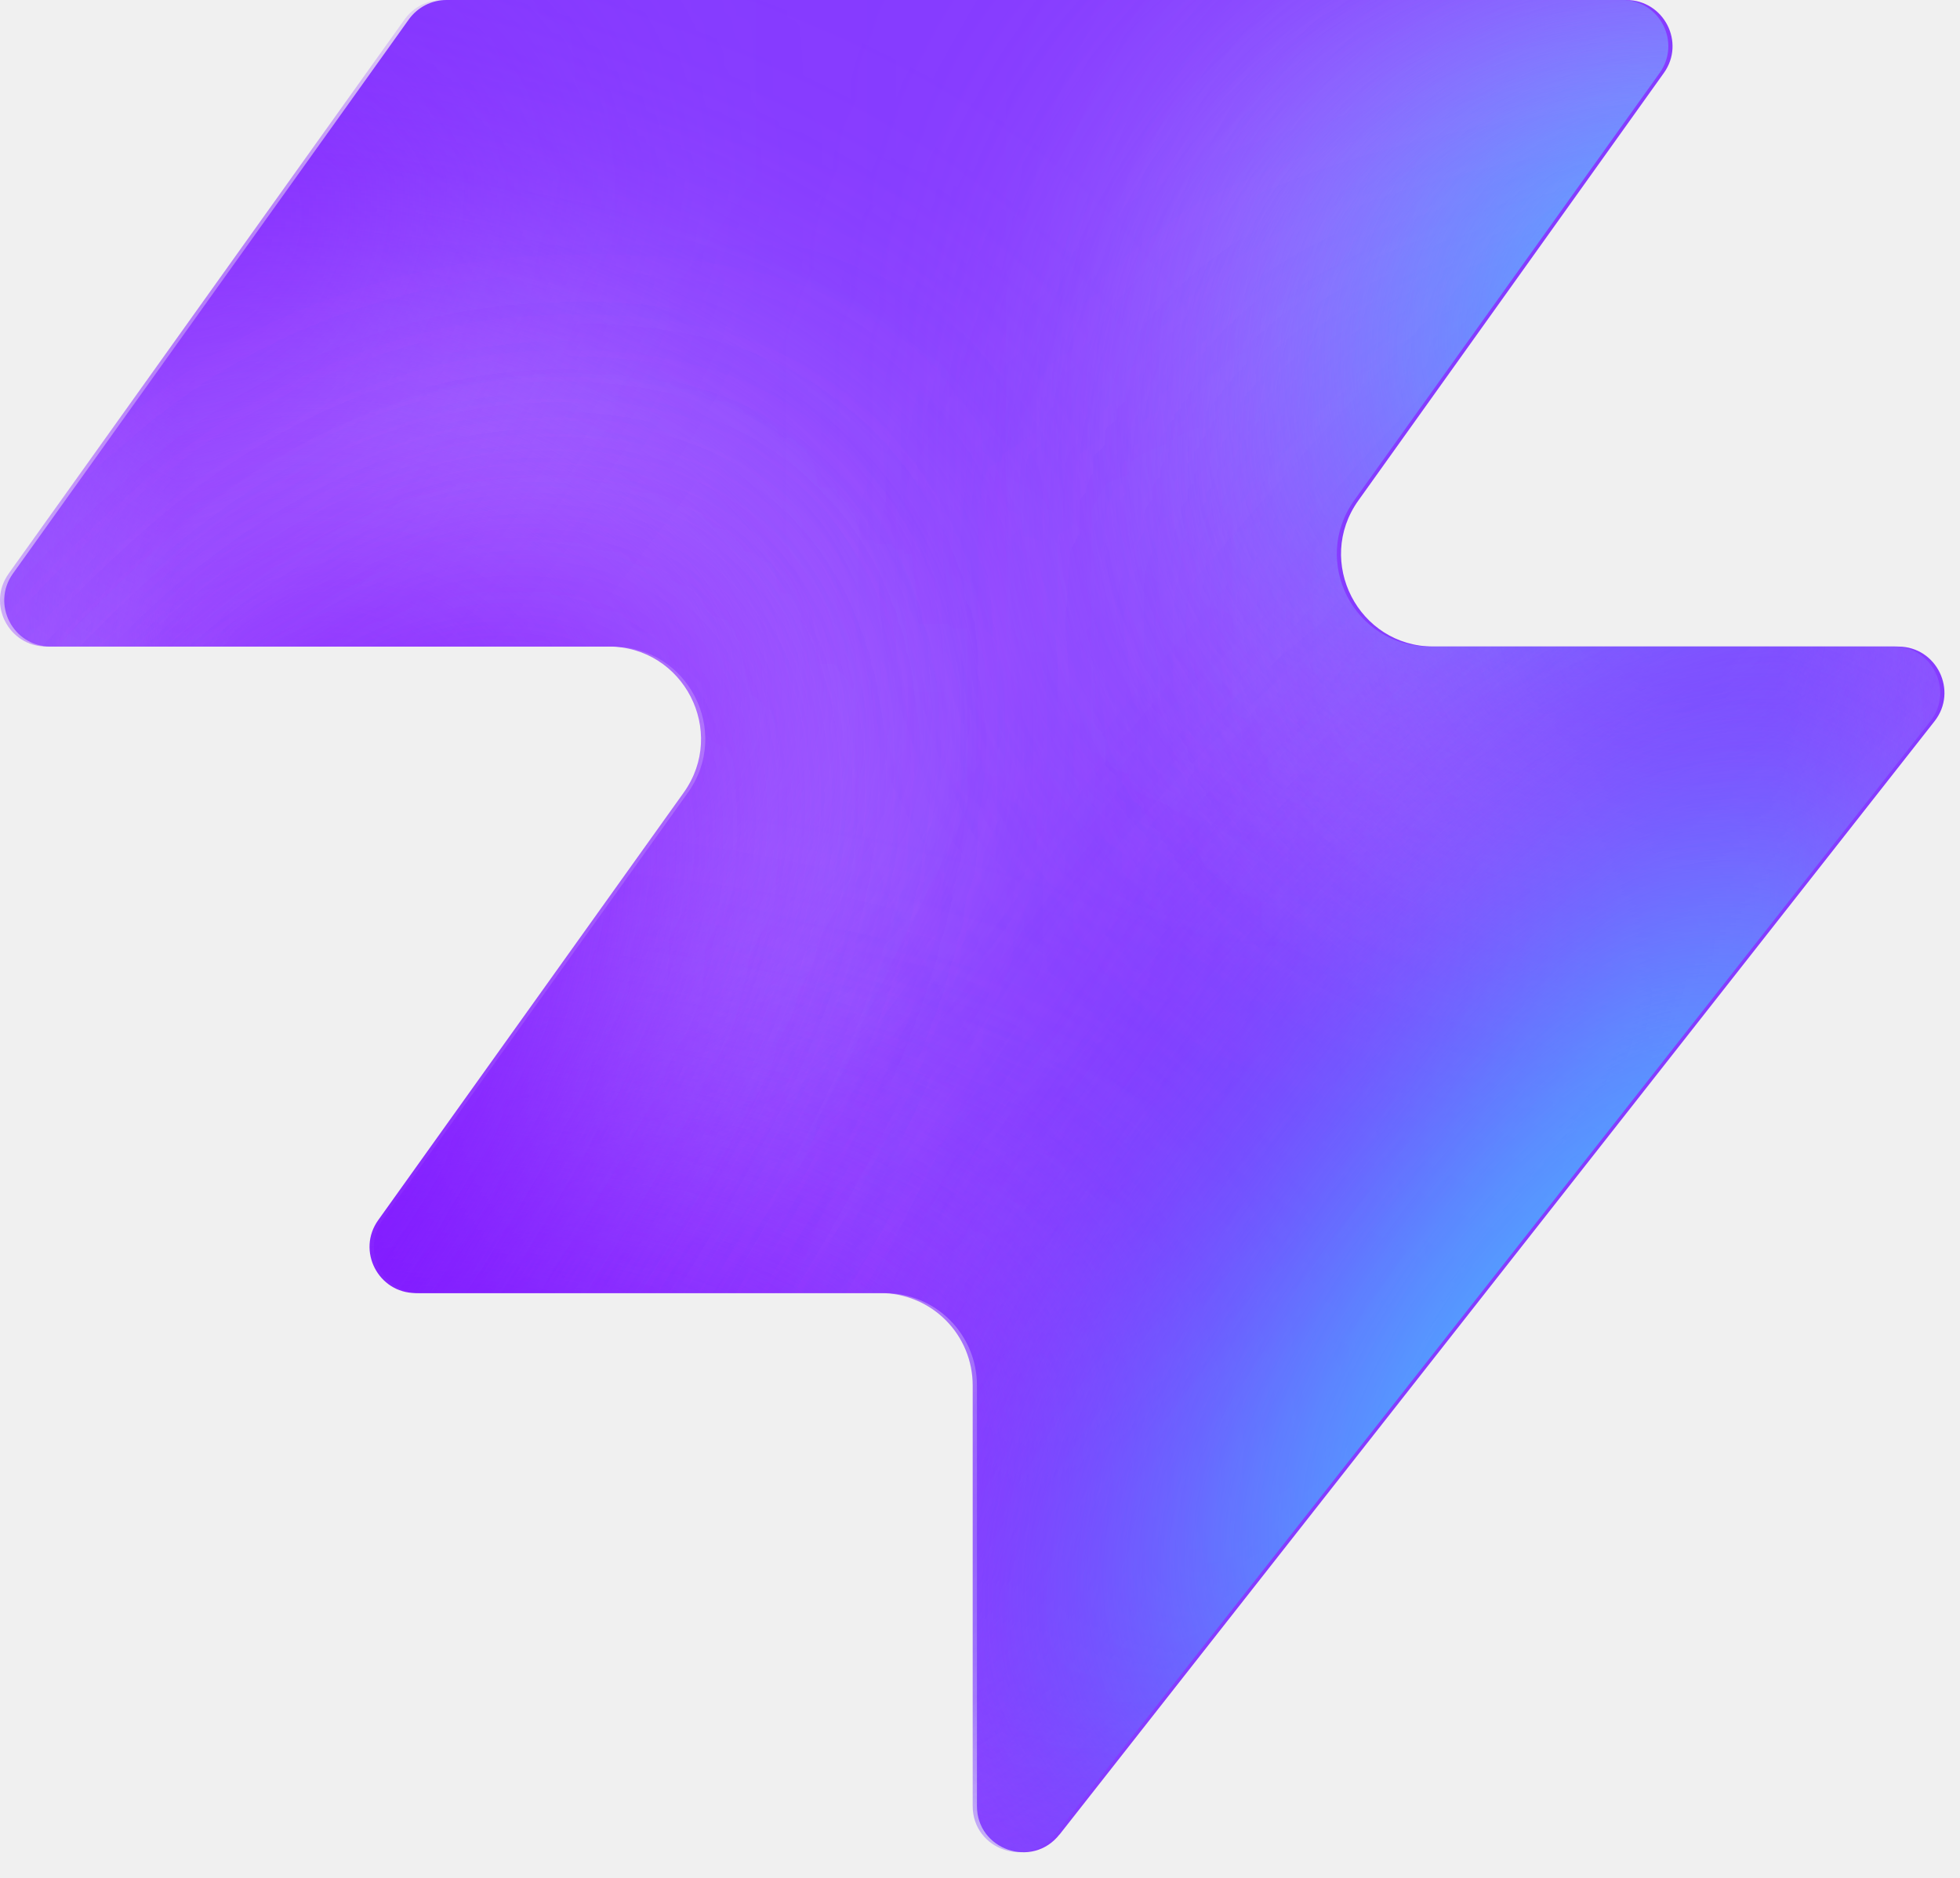
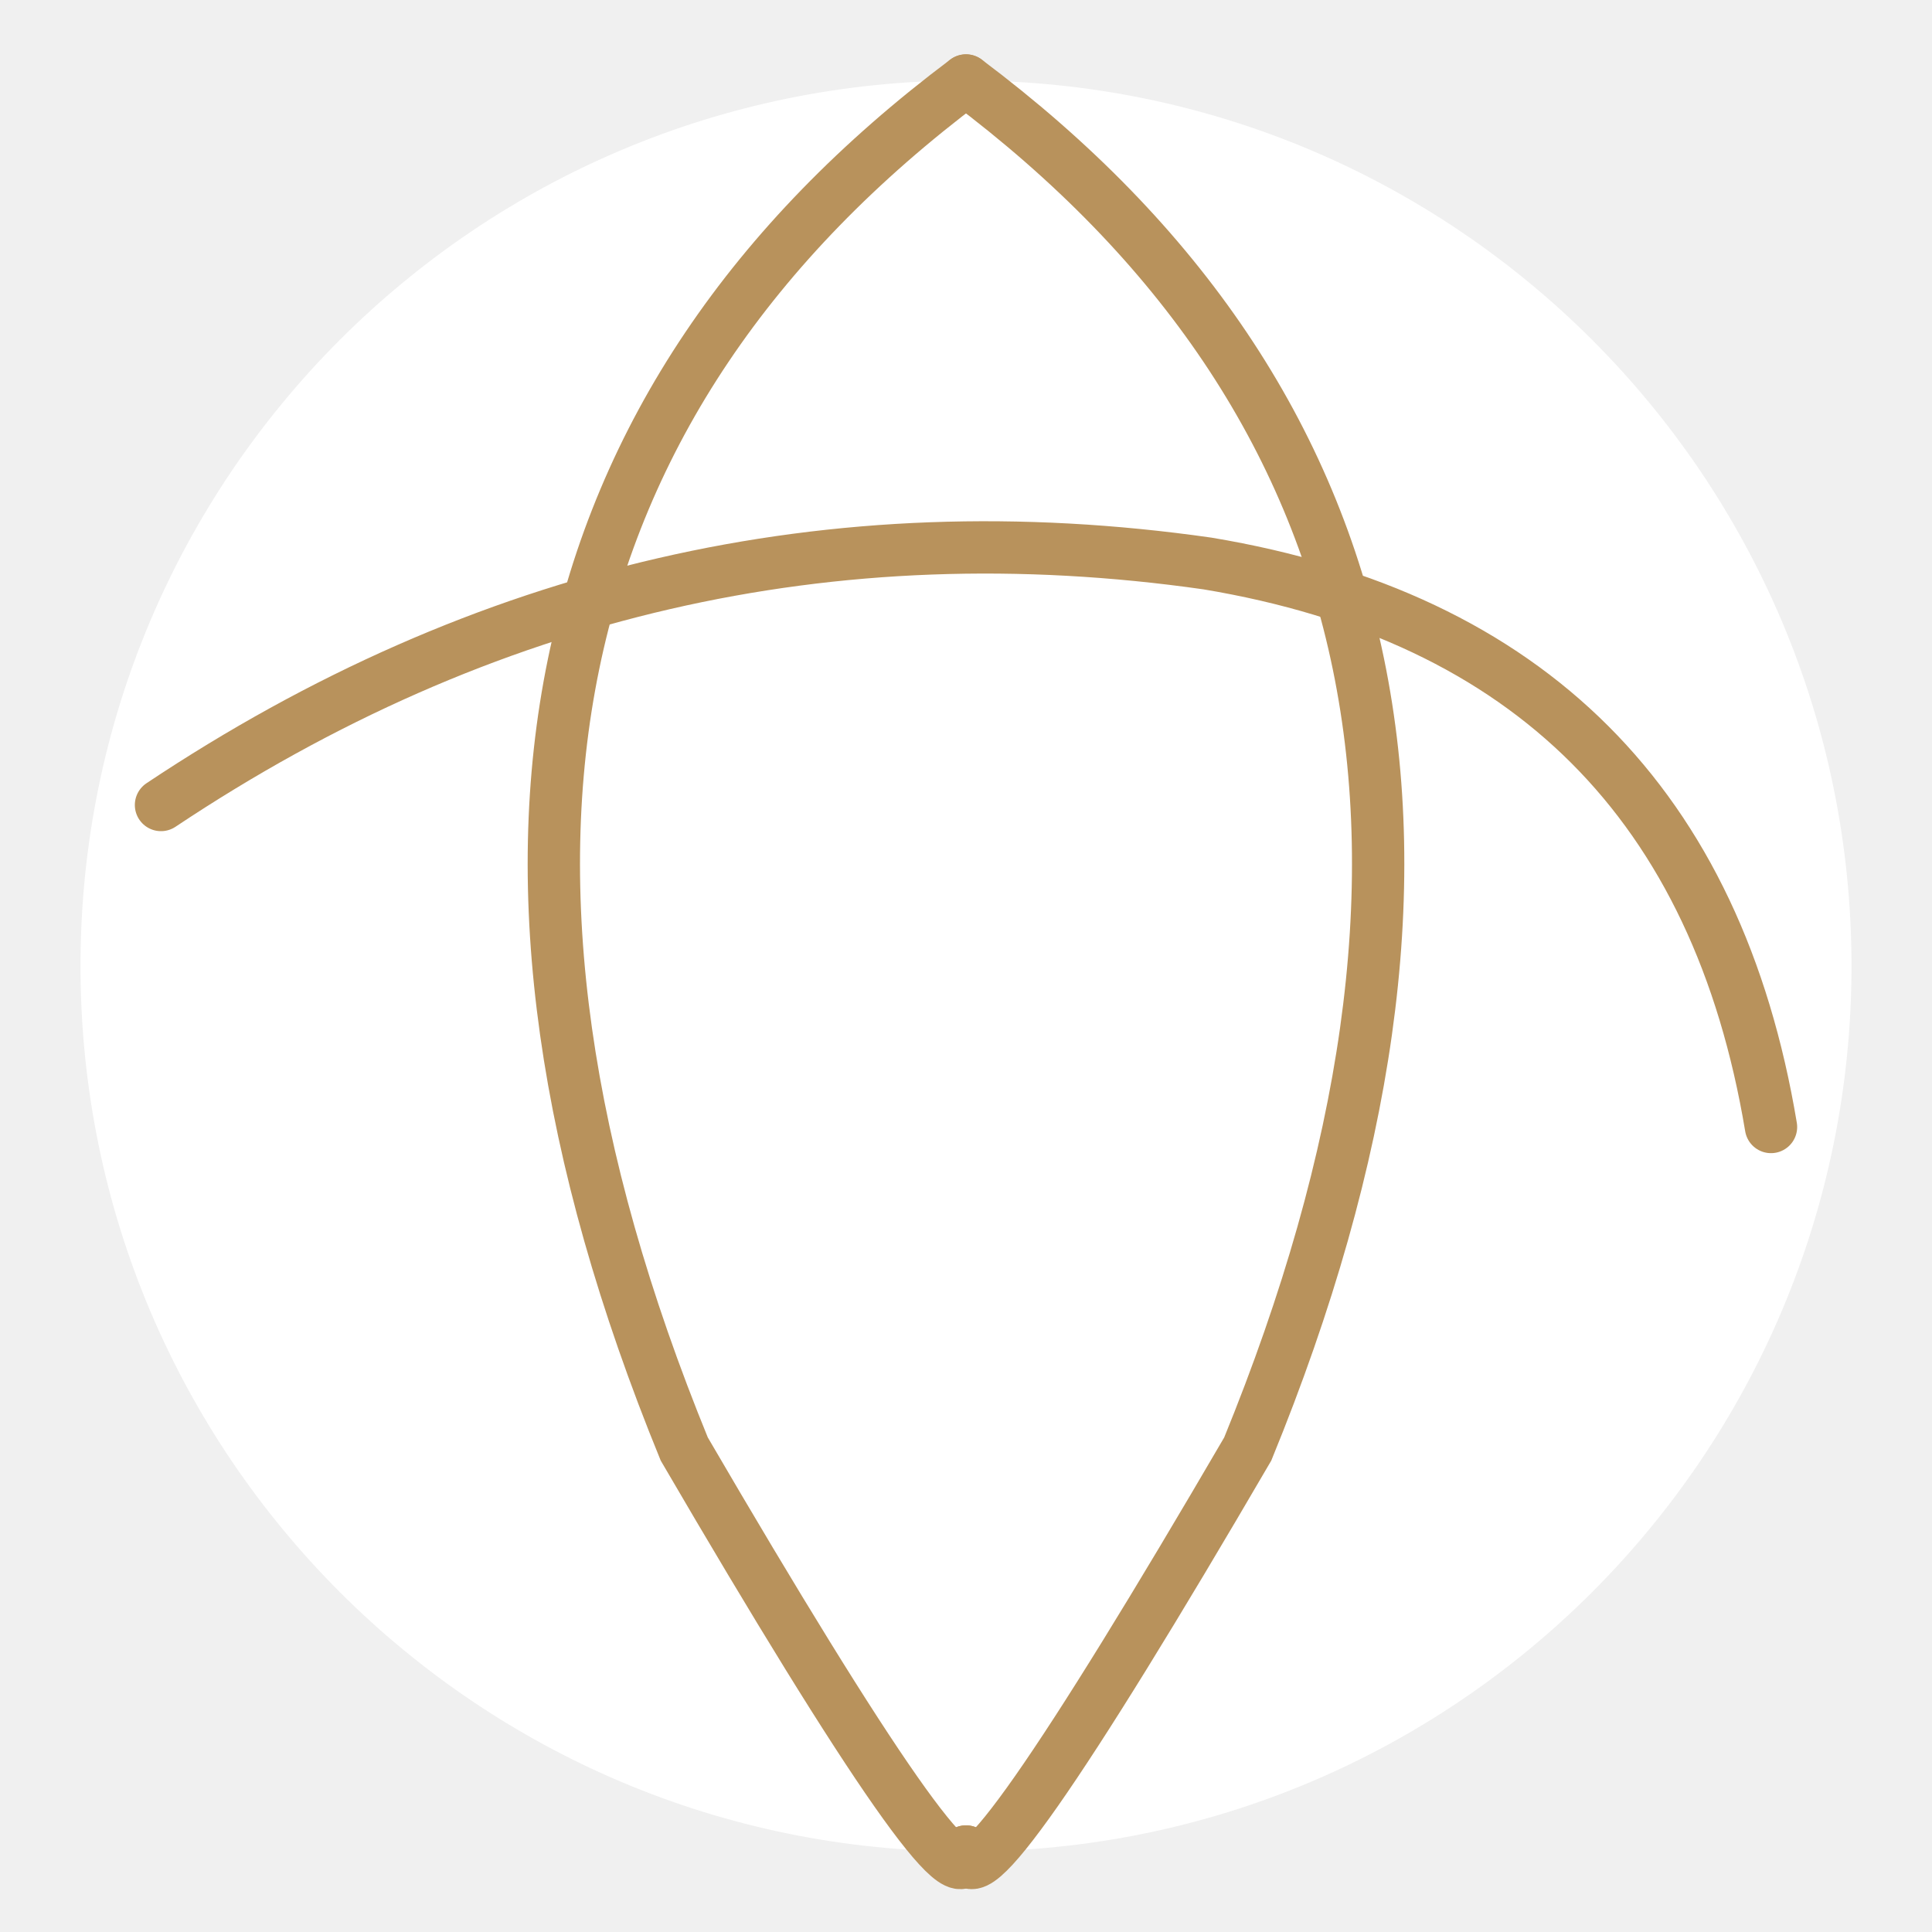
- <svg xmlns="http://www.w3.org/2000/svg" width="48" height="46" fill="none" viewBox="0 0 48 46">
-   <path fill="#863bff" d="M25.946 44.938c-.664.845-2.021.375-2.021-.698V33.937a2.26 2.26 0 0 0-2.262-2.262H10.287c-.92 0-1.456-1.04-.92-1.788l7.48-10.471c1.07-1.497 0-3.578-1.842-3.578H1.237c-.92 0-1.456-1.04-.92-1.788L10.013.474c.214-.297.556-.474.92-.474h28.894c.92 0 1.456 1.04.92 1.788l-7.48 10.471c-1.07 1.498 0 3.579 1.842 3.579h11.377c.943 0 1.473 1.088.89 1.83L25.947 44.94z" style="fill:#863bff;fill:color(display-p3 .525 .23 1);fill-opacity:1" />
-   <mask id="a" width="48" height="46" x="0" y="0" maskUnits="userSpaceOnUse" style="mask-type:alpha">
-     <path fill="#000" d="M25.842 44.938c-.664.844-2.021.375-2.021-.698V33.937a2.26 2.26 0 0 0-2.262-2.262H10.183c-.92 0-1.456-1.04-.92-1.788l7.48-10.471c1.07-1.498 0-3.579-1.842-3.579H1.133c-.92 0-1.456-1.04-.92-1.787L9.91.473c.214-.297.556-.474.92-.474h28.894c.92 0 1.456 1.04.92 1.788l-7.48 10.471c-1.07 1.498 0 3.578 1.842 3.578h11.377c.943 0 1.473 1.088.89 1.832L25.843 44.94z" style="fill:#000;fill-opacity:1" />
-   </mask>
-   <g mask="url(#a)">
-     <g filter="url(#b)">
-       <ellipse cx="5.508" cy="14.704" fill="#ede6ff" rx="5.508" ry="14.704" style="fill:#ede6ff;fill:color(display-p3 .927 .903 1);fill-opacity:1" transform="matrix(.00324 1 1 -.00324 -4.47 31.516)" />
-     </g>
-     <g filter="url(#c)">
-       <ellipse cx="10.399" cy="29.851" fill="#ede6ff" rx="10.399" ry="29.851" style="fill:#ede6ff;fill:color(display-p3 .927 .903 1);fill-opacity:1" transform="matrix(.00324 1 1 -.00324 -39.328 7.883)" />
-     </g>
-     <g filter="url(#d)">
-       <ellipse cx="5.508" cy="30.487" fill="#7e14ff" rx="5.508" ry="30.487" style="fill:#7e14ff;fill:color(display-p3 .492 .077 1);fill-opacity:1" transform="rotate(89.814 -25.913 -14.639)scale(1 -1)" />
-     </g>
-     <g filter="url(#e)">
-       <ellipse cx="5.508" cy="30.599" fill="#7e14ff" rx="5.508" ry="30.599" style="fill:#7e14ff;fill:color(display-p3 .492 .077 1);fill-opacity:1" transform="rotate(89.814 -32.644 -3.334)scale(1 -1)" />
-     </g>
-     <g filter="url(#f)">
-       <ellipse cx="5.508" cy="30.599" fill="#7e14ff" rx="5.508" ry="30.599" style="fill:#7e14ff;fill:color(display-p3 .492 .077 1);fill-opacity:1" transform="matrix(.00324 1 1 -.00324 -34.34 30.47)" />
-     </g>
-     <g filter="url(#g)">
-       <ellipse cx="14.072" cy="22.078" fill="#ede6ff" rx="14.072" ry="22.078" style="fill:#ede6ff;fill:color(display-p3 .927 .903 1);fill-opacity:1" transform="rotate(93.35 24.506 48.493)scale(-1 1)" />
-     </g>
-     <g filter="url(#h)">
-       <ellipse cx="3.47" cy="21.501" fill="#7e14ff" rx="3.47" ry="21.501" style="fill:#7e14ff;fill:color(display-p3 .492 .077 1);fill-opacity:1" transform="rotate(89.009 28.708 47.59)scale(-1 1)" />
-     </g>
-     <g filter="url(#i)">
-       <ellipse cx="3.47" cy="21.501" fill="#7e14ff" rx="3.47" ry="21.501" style="fill:#7e14ff;fill:color(display-p3 .492 .077 1);fill-opacity:1" transform="rotate(89.009 28.708 47.59)scale(-1 1)" />
-     </g>
-     <g filter="url(#j)">
-       <ellipse cx=".387" cy="8.972" fill="#7e14ff" rx="4.407" ry="29.108" style="fill:#7e14ff;fill:color(display-p3 .492 .077 1);fill-opacity:1" transform="rotate(39.51 .387 8.972)" />
-     </g>
-     <g filter="url(#k)">
-       <ellipse cx="47.523" cy="-6.092" fill="#7e14ff" rx="4.407" ry="29.108" style="fill:#7e14ff;fill:color(display-p3 .492 .077 1);fill-opacity:1" transform="rotate(37.892 47.523 -6.092)" />
-     </g>
-     <g filter="url(#l)">
-       <ellipse cx="41.412" cy="6.333" fill="#47bfff" rx="5.971" ry="9.665" style="fill:#47bfff;fill:color(display-p3 .28 .748 1);fill-opacity:1" transform="rotate(37.892 41.412 6.333)" />
-     </g>
-     <g filter="url(#m)">
-       <ellipse cx="-1.879" cy="38.332" fill="#7e14ff" rx="4.407" ry="29.108" style="fill:#7e14ff;fill:color(display-p3 .492 .077 1);fill-opacity:1" transform="rotate(37.892 -1.88 38.332)" />
-     </g>
-     <g filter="url(#n)">
-       <ellipse cx="-1.879" cy="38.332" fill="#7e14ff" rx="4.407" ry="29.108" style="fill:#7e14ff;fill:color(display-p3 .492 .077 1);fill-opacity:1" transform="rotate(37.892 -1.88 38.332)" />
-     </g>
-     <g filter="url(#o)">
-       <ellipse cx="35.651" cy="29.907" fill="#7e14ff" rx="4.407" ry="29.108" style="fill:#7e14ff;fill:color(display-p3 .492 .077 1);fill-opacity:1" transform="rotate(37.892 35.651 29.907)" />
-     </g>
-     <g filter="url(#p)">
-       <ellipse cx="38.418" cy="32.4" fill="#47bfff" rx="5.971" ry="15.297" style="fill:#47bfff;fill:color(display-p3 .28 .748 1);fill-opacity:1" transform="rotate(37.892 38.418 32.4)" />
-     </g>
-   </g>
-   <defs>
-     <filter id="b" width="60.045" height="41.654" x="-19.77" y="16.149" color-interpolation-filters="sRGB" filterUnits="userSpaceOnUse">
-       <feFlood flood-opacity="0" result="BackgroundImageFix" />
-       <feBlend in="SourceGraphic" in2="BackgroundImageFix" result="shape" />
-       <feGaussianBlur result="effect1_foregroundBlur_2002_17158" stdDeviation="7.659" />
-     </filter>
-     <filter id="c" width="90.34" height="51.437" x="-54.613" y="-7.533" color-interpolation-filters="sRGB" filterUnits="userSpaceOnUse">
-       <feFlood flood-opacity="0" result="BackgroundImageFix" />
-       <feBlend in="SourceGraphic" in2="BackgroundImageFix" result="shape" />
-       <feGaussianBlur result="effect1_foregroundBlur_2002_17158" stdDeviation="7.659" />
-     </filter>
-     <filter id="d" width="79.355" height="29.4" x="-49.64" y="2.03" color-interpolation-filters="sRGB" filterUnits="userSpaceOnUse">
-       <feFlood flood-opacity="0" result="BackgroundImageFix" />
-       <feBlend in="SourceGraphic" in2="BackgroundImageFix" result="shape" />
-       <feGaussianBlur result="effect1_foregroundBlur_2002_17158" stdDeviation="4.596" />
-     </filter>
-     <filter id="e" width="79.579" height="29.4" x="-45.045" y="20.029" color-interpolation-filters="sRGB" filterUnits="userSpaceOnUse">
-       <feFlood flood-opacity="0" result="BackgroundImageFix" />
-       <feBlend in="SourceGraphic" in2="BackgroundImageFix" result="shape" />
-       <feGaussianBlur result="effect1_foregroundBlur_2002_17158" stdDeviation="4.596" />
-     </filter>
-     <filter id="f" width="79.579" height="29.4" x="-43.513" y="21.178" color-interpolation-filters="sRGB" filterUnits="userSpaceOnUse">
-       <feFlood flood-opacity="0" result="BackgroundImageFix" />
-       <feBlend in="SourceGraphic" in2="BackgroundImageFix" result="shape" />
-       <feGaussianBlur result="effect1_foregroundBlur_2002_17158" stdDeviation="4.596" />
-     </filter>
-     <filter id="g" width="74.749" height="58.852" x="15.756" y="-17.901" color-interpolation-filters="sRGB" filterUnits="userSpaceOnUse">
-       <feFlood flood-opacity="0" result="BackgroundImageFix" />
-       <feBlend in="SourceGraphic" in2="BackgroundImageFix" result="shape" />
-       <feGaussianBlur result="effect1_foregroundBlur_2002_17158" stdDeviation="7.659" />
-     </filter>
-     <filter id="h" width="61.377" height="25.362" x="23.548" y="2.284" color-interpolation-filters="sRGB" filterUnits="userSpaceOnUse">
-       <feFlood flood-opacity="0" result="BackgroundImageFix" />
-       <feBlend in="SourceGraphic" in2="BackgroundImageFix" result="shape" />
-       <feGaussianBlur result="effect1_foregroundBlur_2002_17158" stdDeviation="4.596" />
-     </filter>
-     <filter id="i" width="61.377" height="25.362" x="23.548" y="2.284" color-interpolation-filters="sRGB" filterUnits="userSpaceOnUse">
-       <feFlood flood-opacity="0" result="BackgroundImageFix" />
-       <feBlend in="SourceGraphic" in2="BackgroundImageFix" result="shape" />
-       <feGaussianBlur result="effect1_foregroundBlur_2002_17158" stdDeviation="4.596" />
-     </filter>
-     <filter id="j" width="56.045" height="63.649" x="-27.636" y="-22.853" color-interpolation-filters="sRGB" filterUnits="userSpaceOnUse">
-       <feFlood flood-opacity="0" result="BackgroundImageFix" />
-       <feBlend in="SourceGraphic" in2="BackgroundImageFix" result="shape" />
-       <feGaussianBlur result="effect1_foregroundBlur_2002_17158" stdDeviation="4.596" />
-     </filter>
-     <filter id="k" width="54.814" height="64.646" x="20.116" y="-38.415" color-interpolation-filters="sRGB" filterUnits="userSpaceOnUse">
-       <feFlood flood-opacity="0" result="BackgroundImageFix" />
-       <feBlend in="SourceGraphic" in2="BackgroundImageFix" result="shape" />
-       <feGaussianBlur result="effect1_foregroundBlur_2002_17158" stdDeviation="4.596" />
-     </filter>
-     <filter id="l" width="33.541" height="35.313" x="24.641" y="-11.323" color-interpolation-filters="sRGB" filterUnits="userSpaceOnUse">
-       <feFlood flood-opacity="0" result="BackgroundImageFix" />
-       <feBlend in="SourceGraphic" in2="BackgroundImageFix" result="shape" />
-       <feGaussianBlur result="effect1_foregroundBlur_2002_17158" stdDeviation="4.596" />
-     </filter>
-     <filter id="m" width="54.814" height="64.646" x="-29.286" y="6.009" color-interpolation-filters="sRGB" filterUnits="userSpaceOnUse">
-       <feFlood flood-opacity="0" result="BackgroundImageFix" />
-       <feBlend in="SourceGraphic" in2="BackgroundImageFix" result="shape" />
-       <feGaussianBlur result="effect1_foregroundBlur_2002_17158" stdDeviation="4.596" />
-     </filter>
-     <filter id="n" width="54.814" height="64.646" x="-29.286" y="6.009" color-interpolation-filters="sRGB" filterUnits="userSpaceOnUse">
-       <feFlood flood-opacity="0" result="BackgroundImageFix" />
-       <feBlend in="SourceGraphic" in2="BackgroundImageFix" result="shape" />
-       <feGaussianBlur result="effect1_foregroundBlur_2002_17158" stdDeviation="4.596" />
-     </filter>
-     <filter id="o" width="54.814" height="64.646" x="8.244" y="-2.416" color-interpolation-filters="sRGB" filterUnits="userSpaceOnUse">
-       <feFlood flood-opacity="0" result="BackgroundImageFix" />
-       <feBlend in="SourceGraphic" in2="BackgroundImageFix" result="shape" />
-       <feGaussianBlur result="effect1_foregroundBlur_2002_17158" stdDeviation="4.596" />
-     </filter>
-     <filter id="p" width="39.409" height="43.623" x="18.713" y="10.588" color-interpolation-filters="sRGB" filterUnits="userSpaceOnUse">
-       <feFlood flood-opacity="0" result="BackgroundImageFix" />
-       <feBlend in="SourceGraphic" in2="BackgroundImageFix" result="shape" />
-       <feGaussianBlur result="effect1_foregroundBlur_2002_17158" stdDeviation="4.596" />
-     </filter>
-   </defs>
+ <svg xmlns="http://www.w3.org/2000/svg" width="48" height="48" viewBox="0 0 48 48">
+   <circle cx="24" cy="24" r="22" fill="#fff" />
+   <path d="M24 2 Q8 14 17 36 Q24 48 24 46" fill="none" stroke="#b8925c" stroke-width="1.3" stroke-linecap="round" />
+   <path d="M24 2 Q40 14 31 36 Q24 48 24 46" fill="none" stroke="#b8925c" stroke-width="1.3" stroke-linecap="round" />
+   <path d="M4 20 Q16 12 30 14 Q42 16 44 28" fill="none" stroke="#b8925c" stroke-width="1.3" stroke-linecap="round" />
</svg>
